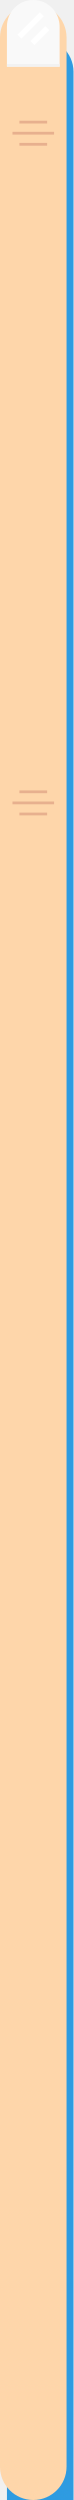
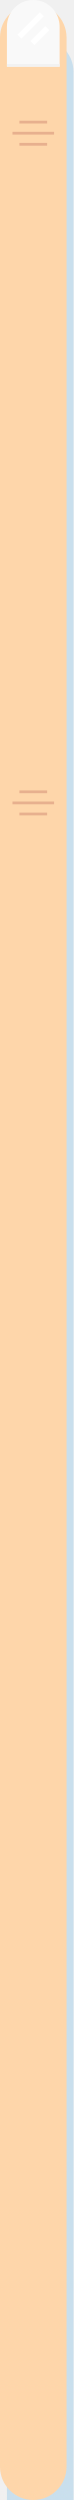
- <svg xmlns="http://www.w3.org/2000/svg" version="1.1" id="Layer_1" x="0px" y="0px" width="53.012px" height="1803.078px" viewBox="-6 0 53.012 1803.078" enable-background="new -6 0 53.012 1803.078" xml:space="preserve">
-   <path fill="#2E9BE1" d="M39.37,34.225c-3.274-5.683-9.293-9.523-16.358-9.523c-7.183,0-13.29,3.89-16.524,9.682  C1.886,38.757-0.988,44.931-0.988,51.78v1752c0,13.255,10.745,24,24,24c13.255,0,24-10.745,24-24v-1752  C47.012,44.848,44.069,38.606,39.37,34.225z" />
+ <svg xmlns="http://www.w3.org/2000/svg" version="1.1" id="Layer_1" x="0px" y="0px" width="53.012px" height="1803.078px" viewBox="0 0 53.012 1803.078" enable-background="new 0 0 53.012 1803.078" xml:space="preserve">
+   <path opacity="0.2" fill="#2E9BE1" d="M45.37,34.225c-3.274-5.683-9.293-9.523-16.358-9.523c-7.183,0-13.29,3.89-16.524,9.682  C7.886,38.757,5.012,44.931,5.012,51.78v1752c0,13.255,10.745,24,24,24s24-10.745,24-24v-1752  C53.012,44.848,50.069,38.606,45.37,34.225z" />
  <g>
    <g>
-       <path fill="#FED6AA" d="M42,1779.078c0,13.255-10.745,24-24,24l0,0c-13.255,0-24-10.745-24-24v-1752c0-13.255,10.745-24,24-24l0,0    c13.255,0,24,10.745,24,24V1779.078z" />
+       <path fill="#FED6AA" d="M48,1779.078c0,13.255-10.745,24-24,24l0,0c-13.255,0-24-10.745-24-24v-1752c0-13.255,10.745-24,24-24l0,0    c13.255,0,24,10.745,24,24V1779.078z" />
    </g>
    <g>
-       <path fill="#F9F9F9" d="M37,48.078V19.411C37,8.737,28.674,0,18,0S-1,8.57-1,19.244v28.833H37z" />
+       <path fill="#F9F9F9" d="M43,48.078V19.411C43,8.737,34.674,0,24,0S5,8.57,5,19.244v28.833L43,48.078L43,48.078z" />
    </g>
    <g>
-       <rect x="-1" y="46.078" fill="#F2F2F2" width="38" height="2" />
+       <rect x="5" y="46.078" fill="#F2F2F2" width="38" height="2" />
    </g>
    <g>
      <g>
-         <rect x="8" y="87.078" fill="#E7B08E" width="20" height="2" />
+         <rect x="14" y="87.078" fill="#E7B08E" width="20" height="2" />
      </g>
      <g>
-         <rect x="3" y="95.078" fill="#E7B08E" width="30" height="2" />
+         <rect x="9" y="95.078" fill="#E7B08E" width="30" height="2" />
      </g>
      <g>
-         <rect x="8" y="103.078" fill="#E7B08E" width="20" height="2" />
+         <rect x="14" y="103.078" fill="#E7B08E" width="20" height="2" />
      </g>
    </g>
    <g>
      <g>
-         <rect x="8" y="570.078" fill="#E7B08E" width="20" height="2" />
+         <rect x="14" y="570.078" fill="#E7B08E" width="20" height="2" />
      </g>
      <g>
-         <rect x="3" y="578.078" fill="#E7B08E" width="30" height="2" />
+         <rect x="9" y="578.078" fill="#E7B08E" width="30" height="2" />
      </g>
      <g>
-         <rect x="8" y="586.078" fill="#E7B08E" width="20" height="2" />
+         <rect x="14" y="586.078" fill="#E7B08E" width="20" height="2" />
      </g>
    </g>
    <g>
-       <rect x="14.063" y="6.988" transform="matrix(-0.7071 -0.7071 0.7071 -0.7071 14.4167 42.7514)" fill="#FFFFFF" width="4" height="22.804" />
+       <rect x="20.062" y="6.988" transform="matrix(0.7071 0.7071 -0.7071 0.7071 19.4653 -10.2141)" fill="#FFFFFF" width="4" height="22.804" />
    </g>
    <g>
-       <rect x="20.75" y="18.101" transform="matrix(-0.7071 -0.7071 0.7071 -0.7071 20.6625 59.9632)" fill="#FFFFFF" width="4" height="15.203" />
+       <rect x="26.75" y="18.101" transform="matrix(0.7071 0.7071 -0.7071 0.7071 26.5951 -12.8014)" fill="#FFFFFF" width="4" height="15.203" />
    </g>
  </g>
</svg>
